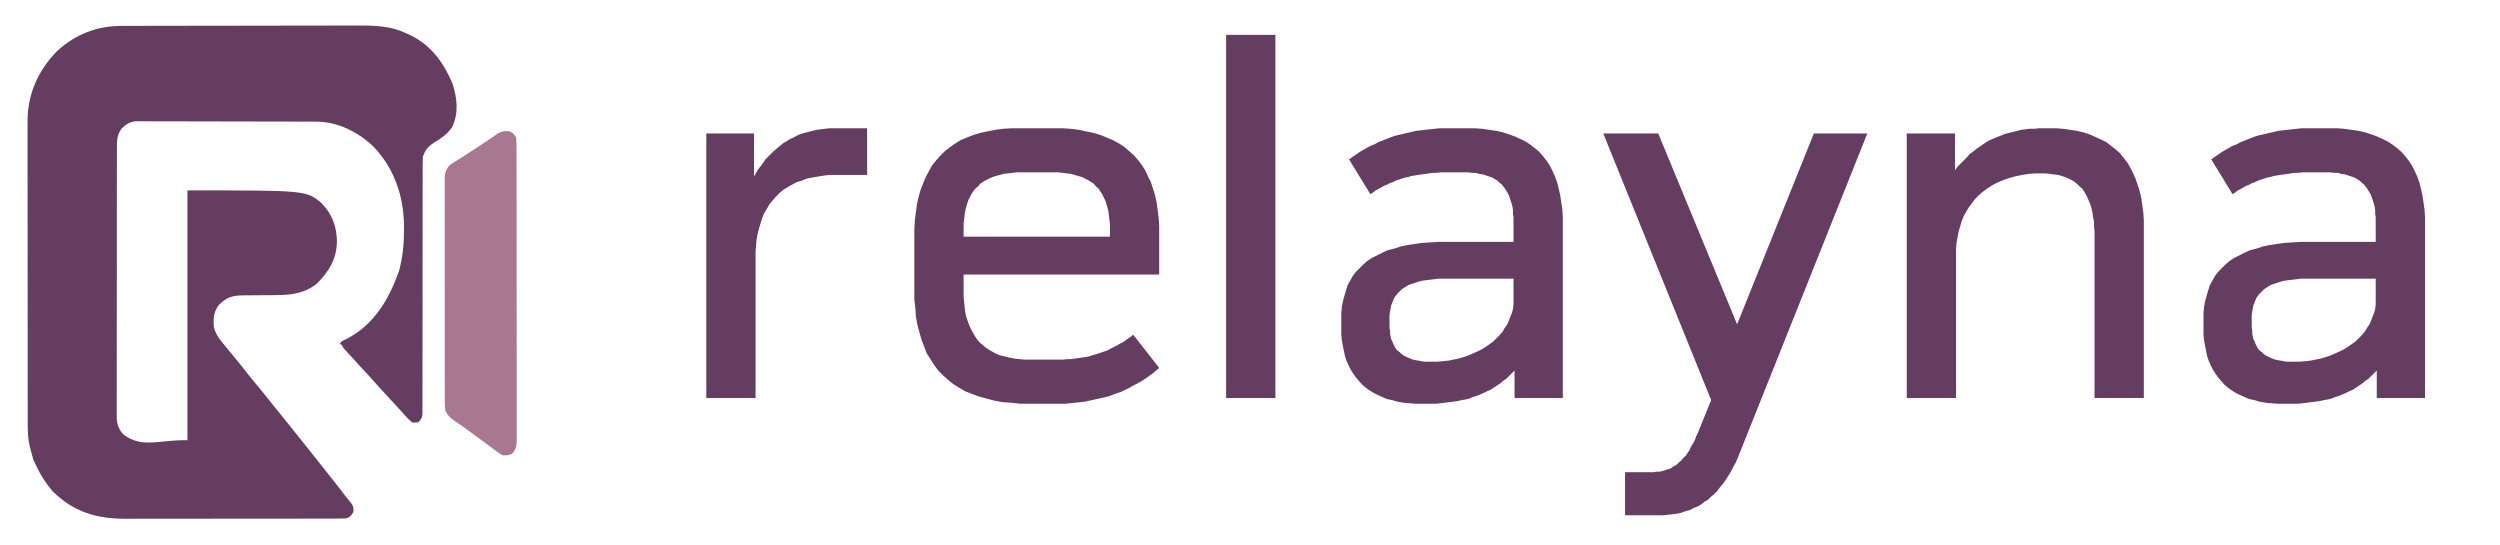
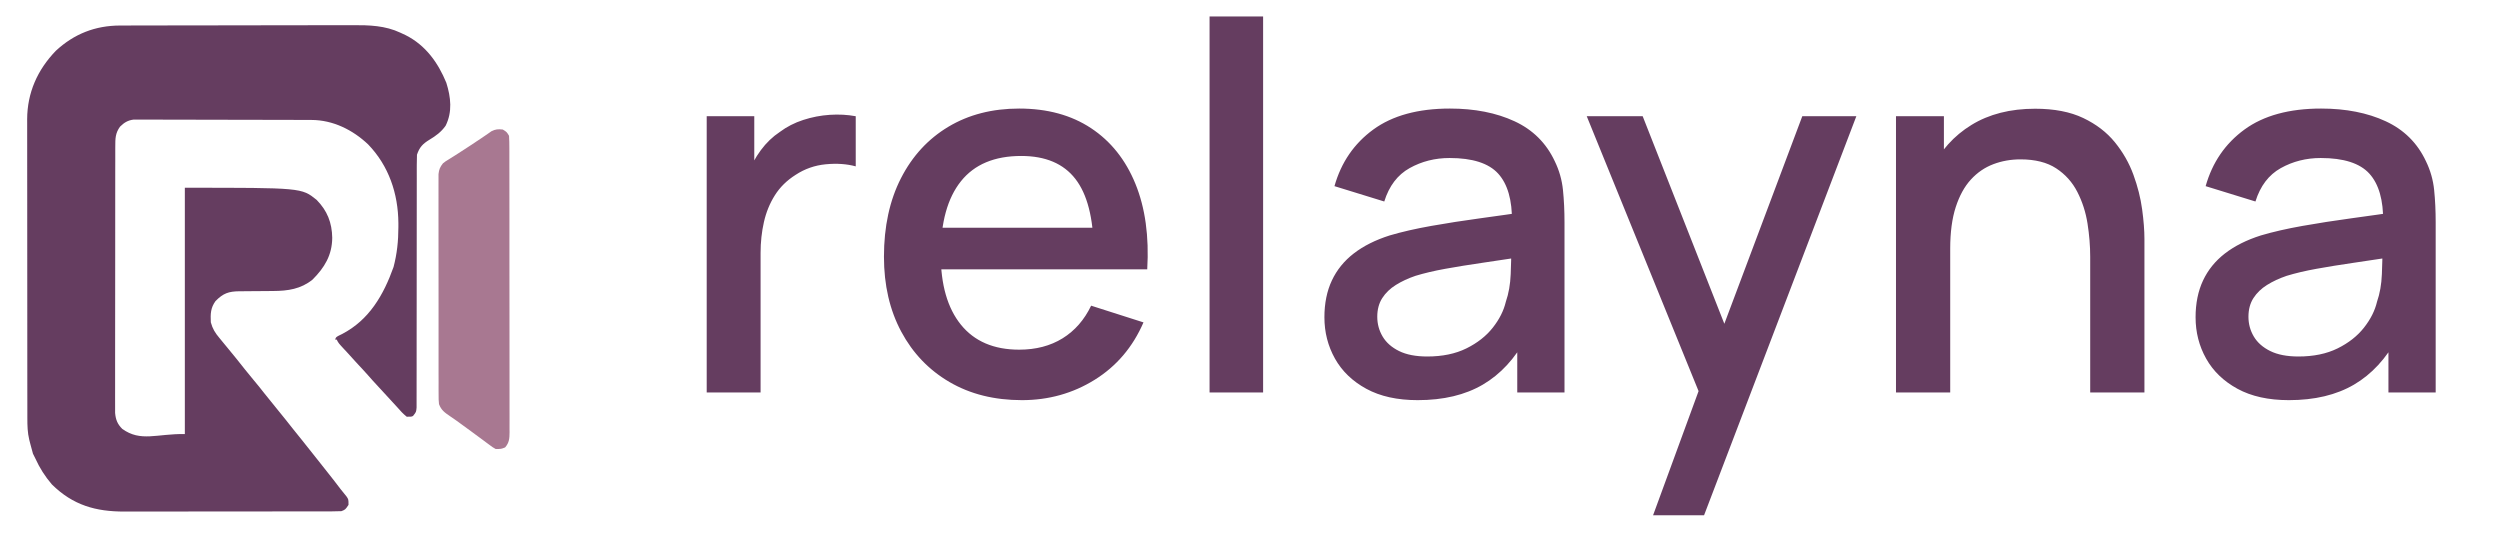
- <svg xmlns="http://www.w3.org/2000/svg" viewBox="0 0 293.962 64" role="img" aria-label="relayna">
+ <svg xmlns="http://www.w3.org/2000/svg" viewBox="0 0 298.11 64" role="img" aria-label="relayna">
  <g>
    <path id="frame" fill="#653D60" d="M14.313 3.044C14.442 3.043 14.57 3.043 14.703 3.043C15.134 3.041 15.565 3.041 15.996 3.04C16.305 3.039 16.614 3.039 16.923 3.038C17.938 3.035 18.953 3.034 19.968 3.033C20.319 3.032 20.669 3.032 21.019 3.031C22.475 3.029 23.932 3.027 25.389 3.026C27.473 3.025 29.558 3.022 31.642 3.016C33.109 3.013 34.576 3.011 36.044 3.01C36.919 3.01 37.794 3.009 38.67 3.006C39.495 3.003 40.319 3.002 41.144 3.003C41.445 3.003 41.746 3.003 42.047 3.001C44.026 2.991 45.929 3.043 47.751 3.903C47.962 4.001 48.173 4.1 48.39 4.202C50.758 5.404 52.234 7.468 53.223 9.873C53.762 11.591 53.963 13.342 53.135 14.998C52.604 15.745 51.981 16.197 51.205 16.664C50.413 17.147 50.019 17.556 49.722 18.447C49.704 18.856 49.698 19.266 49.698 19.676C49.698 19.802 49.697 19.927 49.697 20.056C49.697 20.477 49.697 20.899 49.698 21.32C49.697 21.621 49.697 21.923 49.697 22.225C49.696 22.875 49.696 23.524 49.696 24.174C49.696 25.201 49.695 26.228 49.693 27.255C49.689 30.175 49.687 33.096 49.686 36.016C49.686 37.629 49.684 39.241 49.681 40.854C49.679 41.875 49.679 42.897 49.68 43.918C49.68 44.553 49.679 45.188 49.677 45.822C49.676 46.117 49.676 46.412 49.677 46.707C49.678 47.109 49.677 47.511 49.675 47.912C49.675 48.137 49.675 48.362 49.675 48.594C49.628 49.13 49.628 49.13 49.252 49.599C49.065 49.693 49.065 49.693 48.502 49.693C48.061 49.34 47.743 48.993 47.376 48.567C46.846 47.986 46.314 47.408 45.781 46.831C44.308 45.236 44.308 45.236 43.875 44.737C43.439 44.242 42.987 43.763 42.537 43.282C42.142 42.859 41.756 42.429 41.371 41.998C41.28 41.901 41.19 41.804 41.096 41.704C40.358 40.911 40.358 40.911 40.151 40.497C40.089 40.497 40.027 40.497 39.963 40.497C40.057 40.216 40.057 40.216 40.372 40.036C40.508 39.97 40.644 39.903 40.784 39.834C44.023 38.158 45.744 35.164 46.93 31.835C47.348 30.239 47.503 28.727 47.505 27.079C47.505 26.916 47.505 26.753 47.505 26.585C47.475 23.078 46.362 19.78 43.904 17.227C42.071 15.486 39.707 14.312 37.155 14.304C36.965 14.303 36.775 14.302 36.579 14.301C36.475 14.301 36.475 14.301 35.95 14.3C35.73 14.299 35.511 14.299 35.285 14.298C34.559 14.295 33.832 14.294 33.105 14.292C32.855 14.292 32.605 14.291 32.354 14.291C31.313 14.289 30.272 14.287 29.231 14.286C27.74 14.284 26.248 14.281 24.757 14.276C23.708 14.273 22.659 14.271 21.61 14.27C20.983 14.27 20.357 14.268 19.73 14.266C19.032 14.263 18.333 14.263 17.634 14.263C17.427 14.262 17.22 14.26 17.006 14.259C16.815 14.259 16.625 14.26 16.429 14.261C16.264 14.261 16.098 14.26 15.928 14.26C15.246 14.347 14.793 14.622 14.312 15.104C13.748 15.882 13.748 16.525 13.747 17.456C13.746 17.594 13.746 17.732 13.745 17.874C13.744 18.336 13.744 18.799 13.745 19.261C13.744 19.593 13.743 19.924 13.742 20.256C13.74 21.156 13.74 22.057 13.74 22.958C13.74 23.709 13.739 24.461 13.739 25.212C13.737 26.985 13.736 28.758 13.737 30.531C13.738 32.361 13.736 34.19 13.732 36.02C13.729 37.59 13.728 39.161 13.728 40.731C13.729 41.669 13.728 42.607 13.726 43.545C13.724 44.428 13.724 45.31 13.726 46.192C13.726 46.516 13.726 46.84 13.724 47.164C13.723 47.606 13.724 48.047 13.726 48.489C13.726 48.737 13.726 48.984 13.726 49.239C13.799 50.046 14.003 50.568 14.576 51.141C16.784 52.73 18.683 51.709 22.041 51.757C22.041 42.065 22.041 32.373 22.041 22.388C35.959 22.388 35.959 22.388 37.752 23.83C39.026 25.122 39.587 26.559 39.617 28.352C39.6 30.434 38.696 31.912 37.266 33.343C35.875 34.468 34.319 34.691 32.59 34.699C32.296 34.702 32.002 34.705 31.709 34.708C31.247 34.711 30.785 34.715 30.323 34.717C29.876 34.72 29.43 34.724 28.983 34.729C28.914 34.729 28.914 34.729 28.566 34.73C27.26 34.745 26.621 34.967 25.701 35.899C25.104 36.728 25.095 37.421 25.138 38.433C25.346 39.206 25.656 39.702 26.17 40.309C26.377 40.561 26.584 40.814 26.791 41.066C26.906 41.204 27.02 41.342 27.137 41.485C27.845 42.343 28.547 43.204 29.231 44.08C29.563 44.505 29.902 44.92 30.252 45.33C30.692 45.846 31.113 46.374 31.53 46.91C32.018 47.531 32.52 48.142 33.02 48.754C33.69 49.576 34.355 50.4 35.008 51.235C35.295 51.6 35.588 51.96 35.882 52.32C36.437 53.002 36.982 53.691 37.524 54.384C38.048 55.054 38.574 55.721 39.107 56.384C39.624 57.029 40.127 57.682 40.626 58.341C40.845 58.627 41.074 58.906 41.306 59.181C41.558 59.545 41.558 59.545 41.558 60.202C41.183 60.765 41.183 60.765 40.714 60.953C40.342 60.971 39.97 60.977 39.598 60.978C39.362 60.978 39.127 60.979 38.884 60.98C38.622 60.98 38.36 60.98 38.098 60.98C37.822 60.98 37.547 60.981 37.272 60.982C36.523 60.983 35.774 60.984 35.025 60.984C34.557 60.984 34.088 60.984 33.62 60.985C31.985 60.987 30.35 60.987 28.715 60.987C27.193 60.987 25.671 60.989 24.149 60.992C22.842 60.995 21.534 60.996 20.226 60.995C19.446 60.995 18.666 60.996 17.885 60.998C17.15 61 16.415 61 15.679 60.998C15.411 60.998 15.142 60.999 14.873 61C11.429 61.013 8.704 60.251 6.184 57.762C5.362 56.8 4.736 55.816 4.213 54.666C4.167 54.573 4.167 54.573 3.932 54.103C3.828 53.745 3.731 53.385 3.639 53.024C3.59 52.835 3.541 52.646 3.491 52.452C3.281 51.582 3.261 50.758 3.262 49.868C3.261 49.712 3.261 49.556 3.261 49.396C3.26 48.871 3.26 48.346 3.26 47.822C3.259 47.446 3.259 47.071 3.258 46.695C3.257 45.674 3.256 44.652 3.256 43.631C3.256 42.992 3.256 42.354 3.255 41.716C3.254 39.719 3.253 37.722 3.252 35.725C3.252 33.42 3.25 31.115 3.248 28.81C3.246 27.028 3.245 25.247 3.245 23.465C3.244 22.401 3.244 21.337 3.242 20.273C3.241 19.272 3.241 18.27 3.241 17.268C3.241 16.901 3.241 16.535 3.24 16.168C3.239 15.665 3.239 15.163 3.24 14.661C3.24 14.517 3.239 14.373 3.238 14.224C3.252 11.052 4.459 8.341 6.653 6.061C8.831 4.039 11.36 3.05 14.313 3.044Z" />
    <path id="leaf" fill="#A87891" d="M59.949 15.444C60.419 15.726 60.419 15.726 60.7 16.195C60.728 16.676 60.739 17.146 60.737 17.628C60.738 17.777 60.738 17.925 60.739 18.078C60.74 18.578 60.74 19.078 60.739 19.578C60.74 19.936 60.741 20.293 60.742 20.651C60.744 21.623 60.744 22.596 60.744 23.569C60.744 24.38 60.745 25.192 60.746 26.003C60.747 27.916 60.748 29.83 60.747 31.744C60.746 33.719 60.748 35.695 60.752 37.671C60.755 39.366 60.756 41.061 60.756 42.755C60.755 43.768 60.756 44.781 60.758 45.794C60.76 46.747 60.76 47.699 60.758 48.651C60.758 49.001 60.758 49.351 60.76 49.701C60.761 50.178 60.76 50.655 60.758 51.132C60.76 51.271 60.761 51.411 60.762 51.554C60.756 52.282 60.723 52.794 60.231 53.352C59.762 53.54 59.762 53.54 59.105 53.54C58.755 53.34 58.755 53.34 58.378 53.059C58.238 52.956 58.098 52.853 57.954 52.747C57.807 52.637 57.661 52.527 57.51 52.414C57.215 52.197 56.919 51.98 56.624 51.763C56.476 51.653 56.328 51.543 56.175 51.431C55.736 51.107 55.295 50.786 54.853 50.467C54.716 50.367 54.578 50.268 54.437 50.165C54.178 49.981 53.917 49.799 53.653 49.622C53.026 49.197 52.613 48.906 52.349 48.191C52.301 47.664 52.301 47.664 52.301 47.045C52.3 46.809 52.298 46.574 52.297 46.332C52.298 46.072 52.298 45.811 52.299 45.551C52.298 45.277 52.297 45.002 52.296 44.728C52.294 43.983 52.295 43.239 52.295 42.494C52.296 41.872 52.295 41.25 52.295 40.629C52.293 39.162 52.293 37.696 52.295 36.229C52.297 34.716 52.295 33.203 52.292 31.689C52.289 30.39 52.289 29.091 52.29 27.792C52.29 27.016 52.29 26.24 52.288 25.464C52.286 24.735 52.287 24.005 52.289 23.276C52.289 23.008 52.289 22.74 52.288 22.472C52.286 22.107 52.288 21.742 52.29 21.376C52.29 21.172 52.29 20.967 52.29 20.756C52.353 20.195 52.473 19.92 52.818 19.479C53.117 19.242 53.117 19.242 53.475 19.027C54.244 18.552 55.001 18.064 55.756 17.567C55.874 17.491 55.991 17.414 56.112 17.335C56.643 16.988 57.171 16.638 57.694 16.278C57.775 16.223 57.775 16.223 58.184 15.943C58.254 15.894 58.254 15.894 58.605 15.648C59.094 15.402 59.408 15.385 59.949 15.444Z" />
  </g>
-   <path fill="#653D60" d="M83.05 46.8V15.69H88.662V20.753L88.906 20.326L89.15 19.899L89.455 19.533L89.76 19.106L90.004 18.74L90.37 18.374L90.675 18.069L90.98 17.764L91.346 17.459L91.712 17.154L92.078 16.849L92.505 16.605L92.871 16.361L93.298 16.178L93.725 15.934L94.152 15.751L94.579 15.629L95.067 15.507L95.555 15.385L96.043 15.263L96.531 15.202L97.019 15.141L97.568 15.08H98.117H101.96V20.57H98.483H97.69L96.958 20.631L96.226 20.753L95.494 20.875L94.884 20.997L94.274 21.241L93.664 21.424L93.115 21.729L92.566 22.034L92.078 22.339L91.651 22.705L91.224 23.132L90.858 23.559L90.492 23.986L90.187 24.535L89.882 25.023L89.638 25.572L89.455 26.182L89.272 26.792L89.089 27.463L88.967 28.134L88.906 28.805L88.845 29.537V30.33V46.8Z M107.511 28.012V26.975L107.572 25.938L107.694 24.962L107.816 24.047L107.999 23.193L108.243 22.339L108.548 21.546L108.853 20.814L109.219 20.143L109.585 19.472L110.073 18.862L110.561 18.313L111.11 17.764L111.659 17.337L112.269 16.91L112.94 16.483L113.672 16.178L114.465 15.873L115.258 15.629L116.112 15.446L117.027 15.263L118.003 15.141L119.04 15.08H120.077H123.798H124.835L125.872 15.141L126.848 15.263L127.702 15.446L128.617 15.629L129.41 15.873L130.142 16.178L130.874 16.483L131.545 16.849L132.216 17.276L132.765 17.764L133.314 18.252L133.802 18.801L134.229 19.35L134.656 20.021L134.961 20.692L135.327 21.424L135.571 22.156L135.815 22.949L135.998 23.803L136.12 24.657L136.242 25.633L136.303 26.548V27.585V32.282H113.306V34.234V34.905L113.367 35.515L113.428 36.125L113.489 36.674L113.611 37.223L113.794 37.772L113.977 38.26L114.16 38.687L114.404 39.114L114.648 39.541L114.892 39.907L115.197 40.273L115.563 40.578L115.929 40.883L116.295 41.127L116.722 41.371L117.149 41.615L117.637 41.798L118.186 41.92L118.674 42.042L119.284 42.164L119.833 42.225L120.443 42.286H121.114H124.103H124.591H125.018L125.506 42.225H125.933L126.36 42.164L126.787 42.103L127.214 42.042L127.641 41.981L128.007 41.92L128.373 41.798L128.8 41.676L129.166 41.554L129.532 41.432L129.898 41.31L130.264 41.188L130.569 41.005L130.935 40.822L131.301 40.639L131.606 40.456L131.972 40.273L132.277 40.09L132.582 39.846L132.948 39.602L133.253 39.358L136.303 43.262L135.876 43.628L135.51 43.933L135.083 44.238L134.656 44.543L134.168 44.848L133.741 45.092L133.253 45.336L132.826 45.58L132.338 45.824L131.85 46.068L131.301 46.251L130.813 46.434L130.325 46.617L129.776 46.739L129.227 46.861L128.678 46.983L128.129 47.105L127.58 47.227L127.031 47.288L126.482 47.349L125.872 47.41L125.323 47.471H124.713H124.103H121.053H119.955L118.857 47.349L117.881 47.288L116.905 47.105L115.99 46.861L115.075 46.617L114.282 46.312L113.489 46.007L112.757 45.58L112.086 45.153L111.476 44.665L110.866 44.116L110.317 43.567L109.829 42.896L109.402 42.225L108.975 41.554L108.67 40.761L108.365 39.968L108.121 39.114L107.877 38.199L107.694 37.223L107.633 36.247L107.511 35.21V34.112ZM113.306 27.829H130.508V26.853V26.304L130.447 25.816L130.386 25.267L130.325 24.84L130.203 24.352L130.081 23.925L129.959 23.559L129.776 23.193L129.593 22.827L129.349 22.461L129.166 22.156L128.861 21.912L128.617 21.607L128.251 21.363L127.946 21.18L127.58 20.997L127.214 20.814L126.787 20.692L126.36 20.57L125.933 20.448L125.445 20.387L124.957 20.326L124.408 20.265H123.859H120.138H119.589L119.04 20.326L118.491 20.387L118.003 20.448L117.576 20.57L117.088 20.692L116.722 20.814L116.295 20.997L115.929 21.18L115.624 21.363L115.258 21.607L115.014 21.912L114.709 22.156L114.465 22.461L114.221 22.827L114.038 23.193L113.855 23.559L113.733 23.925L113.611 24.352L113.489 24.84L113.428 25.267L113.367 25.816L113.306 26.304V26.853Z M144.172 4.1H149.967V46.8H144.172Z M183.761 46.8H178.088V43.567L177.783 43.872L177.417 44.238L177.112 44.543L176.746 44.787L176.38 45.092L176.014 45.336L175.648 45.58L175.282 45.824L174.855 46.007L174.489 46.19L174.062 46.373L173.635 46.556L173.208 46.678L172.781 46.861L172.293 46.983L171.866 47.044L171.378 47.166L170.89 47.227L170.402 47.288L169.914 47.349L169.426 47.41L168.877 47.471H168.389H167.84H167.108H166.376L165.644 47.41L164.973 47.349L164.302 47.227L163.692 47.044L163.082 46.922L162.533 46.678L161.984 46.434L161.496 46.19L161.008 45.885L160.581 45.58L160.154 45.214L159.788 44.787L159.422 44.36L159.117 43.933L158.812 43.445L158.568 42.957L158.324 42.408L158.141 41.859L158.019 41.249L157.897 40.639L157.775 39.968L157.714 39.297V38.565V37.589V36.857L157.775 36.125L157.897 35.454L158.08 34.783L158.263 34.173L158.446 33.563L158.751 33.014L159.056 32.465L159.422 31.977L159.849 31.55L160.276 31.123L160.764 30.696L161.313 30.33L161.923 30.025L162.533 29.72L163.204 29.415L163.936 29.232L164.668 28.988L165.522 28.805L166.376 28.683L167.23 28.561L168.206 28.5L169.182 28.439H170.219H177.966V26.06V25.572L177.905 25.145V24.718L177.844 24.291L177.722 23.864L177.6 23.498L177.478 23.132L177.356 22.827L177.173 22.522L176.99 22.217L176.807 21.973L176.563 21.668L176.319 21.485L176.075 21.241L175.77 21.058L175.465 20.875L175.099 20.753L174.733 20.631L174.367 20.509L173.94 20.448L173.513 20.326H173.086L172.598 20.265H172.11H170.28H169.792H169.365L168.877 20.326H168.45L168.023 20.387L167.596 20.448L167.169 20.509L166.742 20.57L166.376 20.631L165.949 20.692L165.583 20.814L165.217 20.875L164.851 20.997L164.485 21.119L164.119 21.241L163.753 21.424L163.387 21.546L163.082 21.729L162.716 21.851L162.411 22.034L162.106 22.217L161.74 22.4L161.435 22.644L161.13 22.827L158.629 18.74L159.056 18.435L159.422 18.191L159.849 17.886L160.276 17.642L160.703 17.398L161.13 17.154L161.618 16.971L162.045 16.727L162.533 16.544L162.96 16.361L163.448 16.178L163.936 15.995L164.424 15.873L164.973 15.751L165.461 15.629L166.01 15.507L166.498 15.385L167.047 15.324L167.596 15.263L168.145 15.202L168.694 15.141L169.304 15.08H169.853H170.463H172.415H173.391L174.245 15.141L175.099 15.263L175.953 15.385L176.746 15.568L177.478 15.812L178.149 16.056L178.82 16.361L179.43 16.666L179.979 17.032L180.528 17.459L181.016 17.886L181.443 18.374L181.87 18.923L182.236 19.472L182.541 20.082L182.846 20.753L183.09 21.424L183.273 22.156L183.456 22.949L183.578 23.742L183.7 24.596L183.761 25.45V26.365ZM177.966 32.77H170.341H169.731H169.182L168.633 32.831L168.145 32.892L167.657 32.953L167.169 33.014L166.742 33.136L166.376 33.258L166.01 33.38L165.644 33.502L165.339 33.685L165.034 33.868L164.79 34.051L164.546 34.295L164.302 34.539L164.119 34.783L163.936 35.027L163.814 35.332L163.692 35.637L163.57 35.942L163.509 36.308L163.448 36.613L163.387 37.04V37.406V38.199V38.565L163.448 38.87V39.236L163.509 39.541L163.57 39.846L163.692 40.09L163.814 40.395L163.936 40.639L164.058 40.883L164.18 41.066L164.363 41.249L164.607 41.432L164.79 41.615L165.034 41.798L165.278 41.92L165.522 42.042L165.827 42.164L166.132 42.286L166.437 42.347L166.803 42.408L167.108 42.469L167.535 42.53H167.901H168.328H168.999L169.67 42.469L170.28 42.408L170.89 42.286L171.5 42.164L172.11 41.981L172.659 41.798L173.208 41.554L173.757 41.31L174.245 41.066L174.733 40.761L175.16 40.456L175.587 40.151L175.953 39.785L176.319 39.419L176.685 38.992L176.929 38.565L177.234 38.138L177.417 37.711L177.6 37.223L177.783 36.796L177.905 36.308L177.966 35.759V35.271Z M188.519 15.69H194.985L204.257 38.138L213.285 15.69H219.568L204.562 53.266L204.318 53.876L204.074 54.425L203.769 54.974L203.525 55.462L203.22 55.95L202.915 56.438L202.61 56.865L202.244 57.292L201.939 57.719L201.573 58.085L201.207 58.39L200.841 58.756L200.414 59.0L200.048 59.305L199.621 59.549L199.133 59.732L198.706 59.976L198.218 60.098L197.73 60.281L197.181 60.403L196.693 60.464L196.144 60.525L195.595 60.586H194.985H191.081V55.523H194.07H194.436L194.741 55.462H195.107L195.412 55.401L195.656 55.34L195.961 55.218L196.266 55.157L196.51 55.035L196.754 54.852L196.998 54.73L197.242 54.547L197.425 54.364L197.669 54.181L197.852 53.937L198.035 53.754L198.279 53.51L198.462 53.205L198.645 52.961L198.767 52.656L198.95 52.351L199.133 52.046L199.316 51.68L199.438 51.314L199.621 50.948L201.207 47.044Z M224.204 46.8V15.69H229.877V20.021L230.182 19.594L230.548 19.228L230.914 18.862L231.28 18.496L231.585 18.13L232.012 17.825L232.378 17.52L232.744 17.276L233.171 16.971L233.537 16.727L233.964 16.483L234.391 16.3L234.818 16.117L235.306 15.934L235.733 15.751L236.221 15.629L236.709 15.507L237.197 15.385L237.685 15.263L238.173 15.202L238.661 15.141H239.21L239.759 15.08H240.308H240.796H241.711L242.565 15.141L243.419 15.263L244.212 15.385L245.005 15.568L245.737 15.812L246.408 16.117L247.079 16.422L247.689 16.727L248.238 17.154L248.787 17.581L249.275 18.008L249.702 18.557L250.129 19.106L250.495 19.716L250.8 20.326L251.105 20.997L251.349 21.729L251.593 22.461L251.776 23.254L251.898 24.108L252.02 24.962L252.081 25.877V26.853V46.8H246.286V27.829V27.219L246.225 26.609V26.06L246.103 25.511L246.042 24.962L245.92 24.474L245.798 24.047L245.615 23.62L245.432 23.193L245.249 22.827L245.066 22.522L244.822 22.156L244.517 21.912L244.212 21.607L243.907 21.363L243.602 21.18L243.236 20.997L242.809 20.814L242.443 20.692L242.016 20.57L241.528 20.509L241.04 20.448L240.552 20.387H240.003H239.271L238.539 20.448L237.807 20.57L237.136 20.692L236.465 20.875L235.855 21.058L235.245 21.302L234.696 21.546L234.147 21.851L233.598 22.217L233.11 22.583L232.683 22.949L232.256 23.376L231.89 23.864L231.524 24.352L231.219 24.84L230.914 25.389L230.67 25.999L230.487 26.609L230.304 27.219L230.182 27.89L230.06 28.561L229.999 29.293V30.025V46.8Z M285.143 46.8H279.47V43.567L279.165 43.872L278.799 44.238L278.494 44.543L278.128 44.787L277.762 45.092L277.396 45.336L277.03 45.58L276.664 45.824L276.237 46.007L275.871 46.19L275.444 46.373L275.017 46.556L274.59 46.678L274.163 46.861L273.675 46.983L273.248 47.044L272.76 47.166L272.272 47.227L271.784 47.288L271.296 47.349L270.808 47.41L270.259 47.471H269.771H269.222H268.49H267.758L267.026 47.41L266.355 47.349L265.684 47.227L265.074 47.044L264.464 46.922L263.915 46.678L263.366 46.434L262.878 46.19L262.39 45.885L261.963 45.58L261.536 45.214L261.17 44.787L260.804 44.36L260.499 43.933L260.194 43.445L259.95 42.957L259.706 42.408L259.523 41.859L259.401 41.249L259.279 40.639L259.157 39.968L259.096 39.297V38.565V37.589V36.857L259.157 36.125L259.279 35.454L259.462 34.783L259.645 34.173L259.828 33.563L260.133 33.014L260.438 32.465L260.804 31.977L261.231 31.55L261.658 31.123L262.146 30.696L262.695 30.33L263.305 30.025L263.915 29.72L264.586 29.415L265.318 29.232L266.05 28.988L266.904 28.805L267.758 28.683L268.612 28.561L269.588 28.5L270.564 28.439H271.601H279.348V26.06V25.572L279.287 25.145V24.718L279.226 24.291L279.104 23.864L278.982 23.498L278.86 23.132L278.738 22.827L278.555 22.522L278.372 22.217L278.189 21.973L277.945 21.668L277.701 21.485L277.457 21.241L277.152 21.058L276.847 20.875L276.481 20.753L276.115 20.631L275.749 20.509L275.322 20.448L274.895 20.326H274.468L273.98 20.265H273.492H271.662H271.174H270.747L270.259 20.326H269.832L269.405 20.387L268.978 20.448L268.551 20.509L268.124 20.57L267.758 20.631L267.331 20.692L266.965 20.814L266.599 20.875L266.233 20.997L265.867 21.119L265.501 21.241L265.135 21.424L264.769 21.546L264.464 21.729L264.098 21.851L263.793 22.034L263.488 22.217L263.122 22.4L262.817 22.644L262.512 22.827L260.011 18.74L260.438 18.435L260.804 18.191L261.231 17.886L261.658 17.642L262.085 17.398L262.512 17.154L263 16.971L263.427 16.727L263.915 16.544L264.342 16.361L264.83 16.178L265.318 15.995L265.806 15.873L266.355 15.751L266.843 15.629L267.392 15.507L267.88 15.385L268.429 15.324L268.978 15.263L269.527 15.202L270.076 15.141L270.686 15.08H271.235H271.845H273.797H274.773L275.627 15.141L276.481 15.263L277.335 15.385L278.128 15.568L278.86 15.812L279.531 16.056L280.202 16.361L280.812 16.666L281.361 17.032L281.91 17.459L282.398 17.886L282.825 18.374L283.252 18.923L283.618 19.472L283.923 20.082L284.228 20.753L284.472 21.424L284.655 22.156L284.838 22.949L284.96 23.742L285.082 24.596L285.143 25.45V26.365ZM279.348 32.77H271.723H271.113H270.564L270.015 32.831L269.527 32.892L269.039 32.953L268.551 33.014L268.124 33.136L267.758 33.258L267.392 33.38L267.026 33.502L266.721 33.685L266.416 33.868L266.172 34.051L265.928 34.295L265.684 34.539L265.501 34.783L265.318 35.027L265.196 35.332L265.074 35.637L264.952 35.942L264.891 36.308L264.83 36.613L264.769 37.04V37.406V38.199V38.565L264.83 38.87V39.236L264.891 39.541L264.952 39.846L265.074 40.09L265.196 40.395L265.318 40.639L265.44 40.883L265.562 41.066L265.745 41.249L265.989 41.432L266.172 41.615L266.416 41.798L266.66 41.92L266.904 42.042L267.209 42.164L267.514 42.286L267.819 42.347L268.185 42.408L268.49 42.469L268.917 42.53H269.283H269.71H270.381L271.052 42.469L271.662 42.408L272.272 42.286L272.882 42.164L273.492 41.981L274.041 41.798L274.59 41.554L275.139 41.31L275.627 41.066L276.115 40.761L276.542 40.456L276.969 40.151L277.335 39.785L277.701 39.419L278.067 38.992L278.311 38.565L278.616 38.138L278.799 37.711L278.982 37.223L279.165 36.796L279.287 36.308L279.348 35.759V35.271Z" />
+   <path fill="#653D60" d="M84.27 46.8V13.86H89.943V21.851L89.15 20.814Q89.75 19.228 90.726 17.906Q91.702 16.585 92.993 15.731Q94.233 14.805 95.784 14.302Q97.334 13.799 98.951 13.692Q100.567 13.586 102.041 13.86V19.838Q100.445 19.401 98.473 19.589Q96.501 19.777 94.864 20.855Q93.308 21.841 92.398 23.285Q91.488 24.728 91.092 26.482Q90.695 28.236 90.695 30.167V46.8Z M121.856 47.715Q116.925 47.715 113.23 45.56Q109.534 43.404 107.47 39.551Q105.406 35.698 105.406 30.615Q105.406 25.216 107.435 21.251Q109.463 17.286 113.087 15.116Q116.712 12.945 121.531 12.945Q126.563 12.945 130.101 15.283Q133.639 17.622 135.393 21.922Q137.147 26.223 136.801 32.119H130.416V29.801Q130.355 24.078 128.236 21.338Q126.116 18.598 121.775 18.598Q116.997 18.598 114.587 21.612Q112.178 24.627 112.178 30.33Q112.178 35.749 114.587 38.723Q116.997 41.696 121.531 41.696Q124.52 41.696 126.706 40.344Q128.891 38.992 130.111 36.45L136.354 38.443Q134.443 42.855 130.539 45.285Q126.635 47.715 121.856 47.715ZM110.104 32.119V27.158H133.609V32.119Z M144.233 46.8V1.965H150.618V46.8Z M169.05 47.715Q165.41 47.715 162.929 46.363Q160.449 45.011 159.188 42.764Q157.928 40.517 157.928 37.833Q157.928 35.342 158.817 33.446Q159.707 31.55 161.435 30.218Q163.163 28.886 165.715 28.073Q167.891 27.432 170.671 26.939Q173.452 26.446 176.512 26.029Q179.572 25.613 182.592 25.165L180.294 26.467Q180.345 22.573 178.652 20.707Q176.959 18.842 172.852 18.842Q170.25 18.842 168.089 20.046Q165.929 21.251 165.065 24.027L159.127 22.197Q160.327 17.947 163.758 15.446Q167.189 12.945 172.893 12.945Q177.326 12.945 180.599 14.46Q183.873 15.975 185.398 19.228Q186.191 20.855 186.374 22.654Q186.557 24.454 186.557 26.507V46.8H180.924V39.277L182.022 40.232Q179.979 44.014 176.817 45.865Q173.655 47.715 169.05 47.715ZM170.189 42.51Q172.903 42.51 174.86 41.544Q176.817 40.578 178.002 39.078Q179.186 37.579 179.562 35.983Q180.07 34.519 180.142 32.679Q180.213 30.838 180.213 29.761L182.287 30.513Q179.288 30.971 176.812 31.331Q174.336 31.692 172.344 32.053Q170.351 32.414 168.786 32.892Q167.474 33.339 166.447 33.98Q165.42 34.62 164.826 35.546Q164.231 36.471 164.231 37.772Q164.231 39.053 164.871 40.131Q165.512 41.208 166.829 41.859Q168.145 42.51 170.189 42.51Z M197.12 61.44 203.484 44.075 203.586 49.199 189.21 13.86H195.88L206.616 41.147H204.664L214.912 13.86H221.357L203.2 61.44Z M249.244 46.8V30.615Q249.244 28.683 248.924 26.655Q248.604 24.627 247.709 22.883Q246.815 21.139 245.183 20.072Q243.551 19.004 240.928 19.004Q239.21 19.004 237.69 19.579Q236.17 20.153 235.021 21.404Q233.873 22.654 233.212 24.688Q232.551 26.721 232.551 29.659L228.586 28.175Q228.586 23.691 230.263 20.26Q231.941 16.829 235.087 14.897Q238.234 12.965 242.677 12.965Q246.093 12.965 248.416 14.074Q250.739 15.182 252.188 16.966Q253.637 18.75 254.399 20.845Q255.162 22.939 255.436 24.957Q255.711 26.975 255.711 28.5V46.8ZM226.085 46.8V13.86H231.799V23.376H232.551V46.8Z M272.933 47.715Q269.293 47.715 266.812 46.363Q264.332 45.011 263.071 42.764Q261.81 40.517 261.81 37.833Q261.81 35.342 262.7 33.446Q263.59 31.55 265.318 30.218Q267.046 28.886 269.598 28.073Q271.774 27.432 274.554 26.939Q277.335 26.446 280.395 26.029Q283.455 25.613 286.475 25.165L284.177 26.467Q284.228 22.573 282.535 20.707Q280.842 18.842 276.735 18.842Q274.133 18.842 271.972 20.046Q269.812 21.251 268.948 24.027L263.01 22.197Q264.21 17.947 267.641 15.446Q271.072 12.945 276.776 12.945Q281.209 12.945 284.482 14.46Q287.756 15.975 289.281 19.228Q290.074 20.855 290.257 22.654Q290.44 24.454 290.44 26.507V46.8H284.807V39.277L285.905 40.232Q283.862 44.014 280.7 45.865Q277.538 47.715 272.933 47.715ZM274.072 42.51Q276.786 42.51 278.743 41.544Q280.7 40.578 281.885 39.078Q283.069 37.579 283.445 35.983Q283.953 34.519 284.025 32.679Q284.096 30.838 284.096 29.761L286.17 30.513Q283.171 30.971 280.695 31.331Q278.219 31.692 276.227 32.053Q274.234 32.414 272.669 32.892Q271.357 33.339 270.33 33.98Q269.303 34.62 268.709 35.546Q268.114 36.471 268.114 37.772Q268.114 39.053 268.754 40.131Q269.395 41.208 270.712 41.859Q272.028 42.51 274.072 42.51Z" />
</svg>
